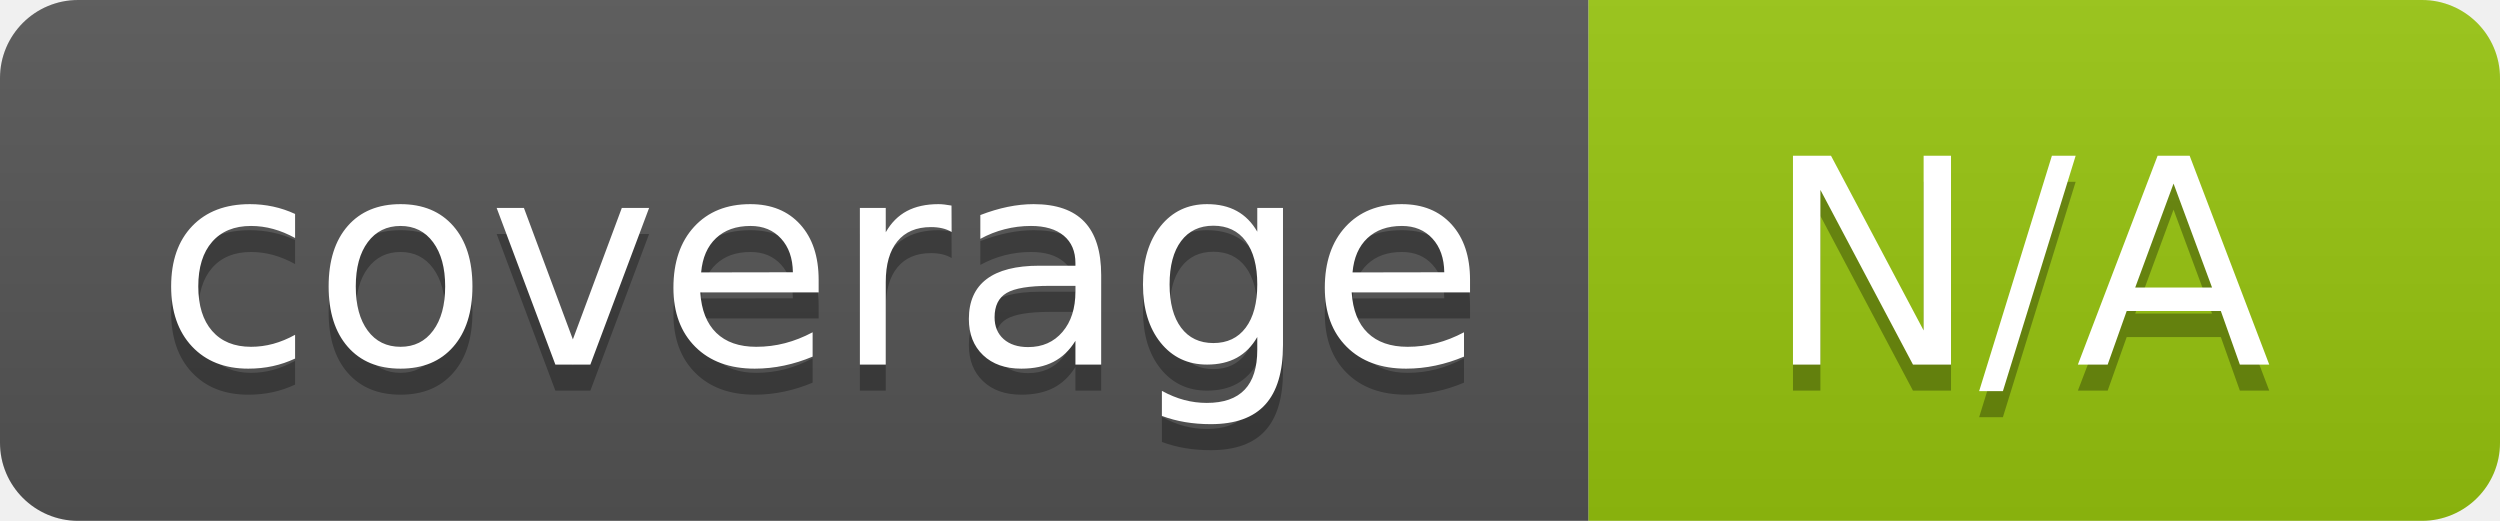
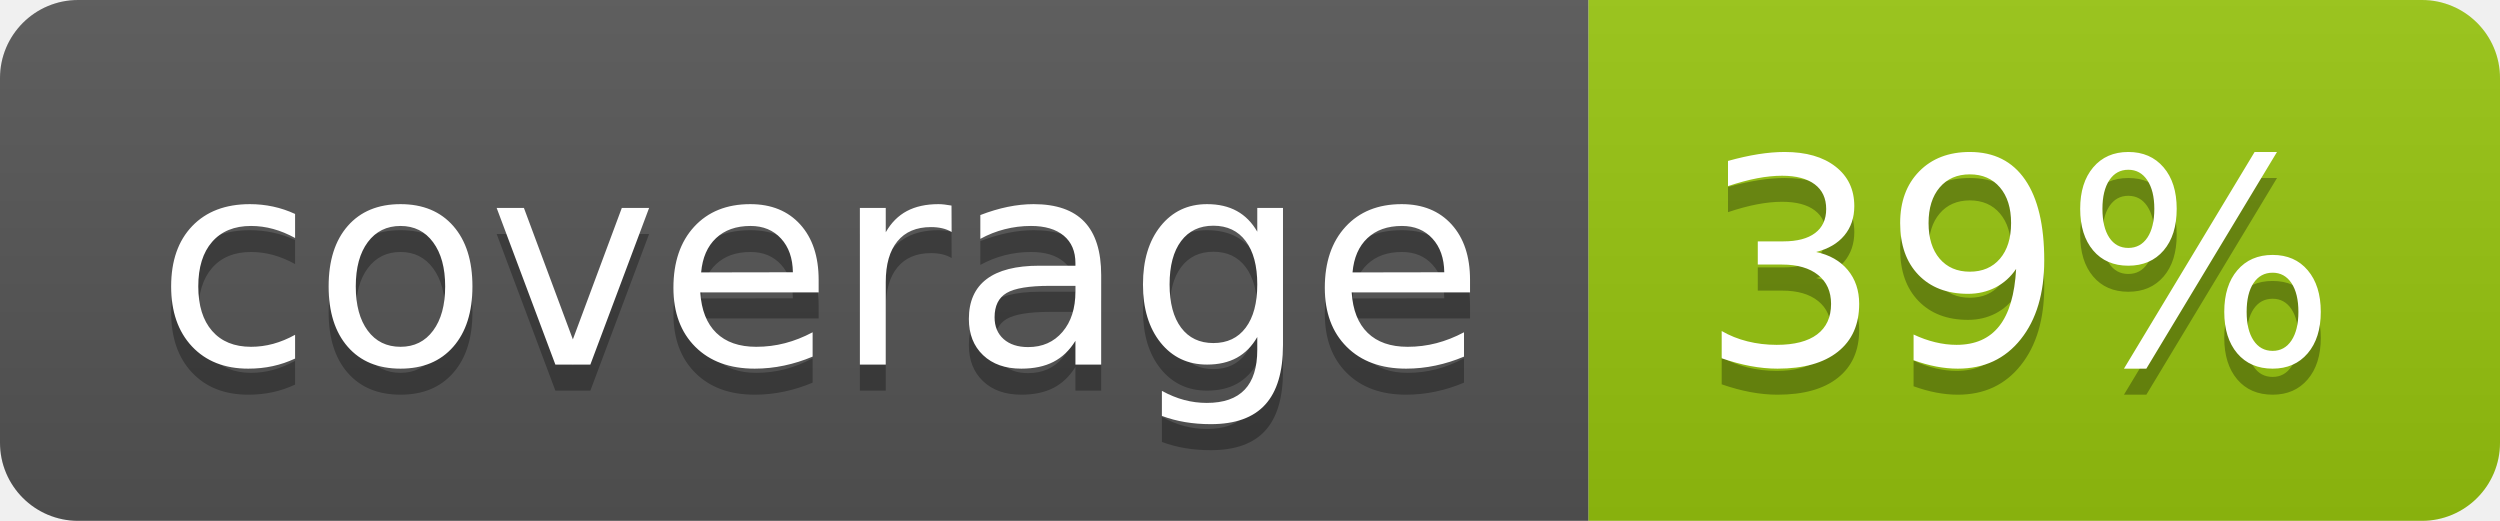
<svg xmlns="http://www.w3.org/2000/svg" width="96" height="20">
  <linearGradient id="b" x2="0" y2="100%">
    <stop offset="0" stop-color="#bbb" stop-opacity=".1" />
    <stop offset="1" stop-opacity=".1" />
  </linearGradient>
  <clipPath id="a">
    <rect width="96" height="20" rx="3" fill="#fff" />
  </clipPath>
  <g clip-path="url(#a)">
    <path fill="#555" d="M0 0h61v20H0z" />
    <path fill="#97C50F" d="M61 0h35v20H61z" />
    <path fill="url(#b)" d="M0 0h96v20H0z" />
  </g>
  <g fill="#fff" text-anchor="middle" font-family="DejaVu Sans,Verdana,Geneva,sans-serif" font-size="110">
    <text x="315" y="150" fill="#010101" fill-opacity=".3" transform="scale(.1)" textLength="510">coverage</text>
    <text x="315" y="140" transform="scale(.1)" textLength="510">coverage</text>
-     <text x="775" y="150" fill="#010101" fill-opacity=".3" transform="scale(.1)" textLength="250">N/A</text>
-     <text x="775" y="140" transform="scale(.1)" textLength="250">N/A</text>
+     <text x="775" y="150" fill="#010101" fill-opacity=".3" transform="scale(.1)" textLength="250">39%</text>
+     <text x="775" y="140" transform="scale(.1)" textLength="250">39%</text>
  </g>
</svg>
